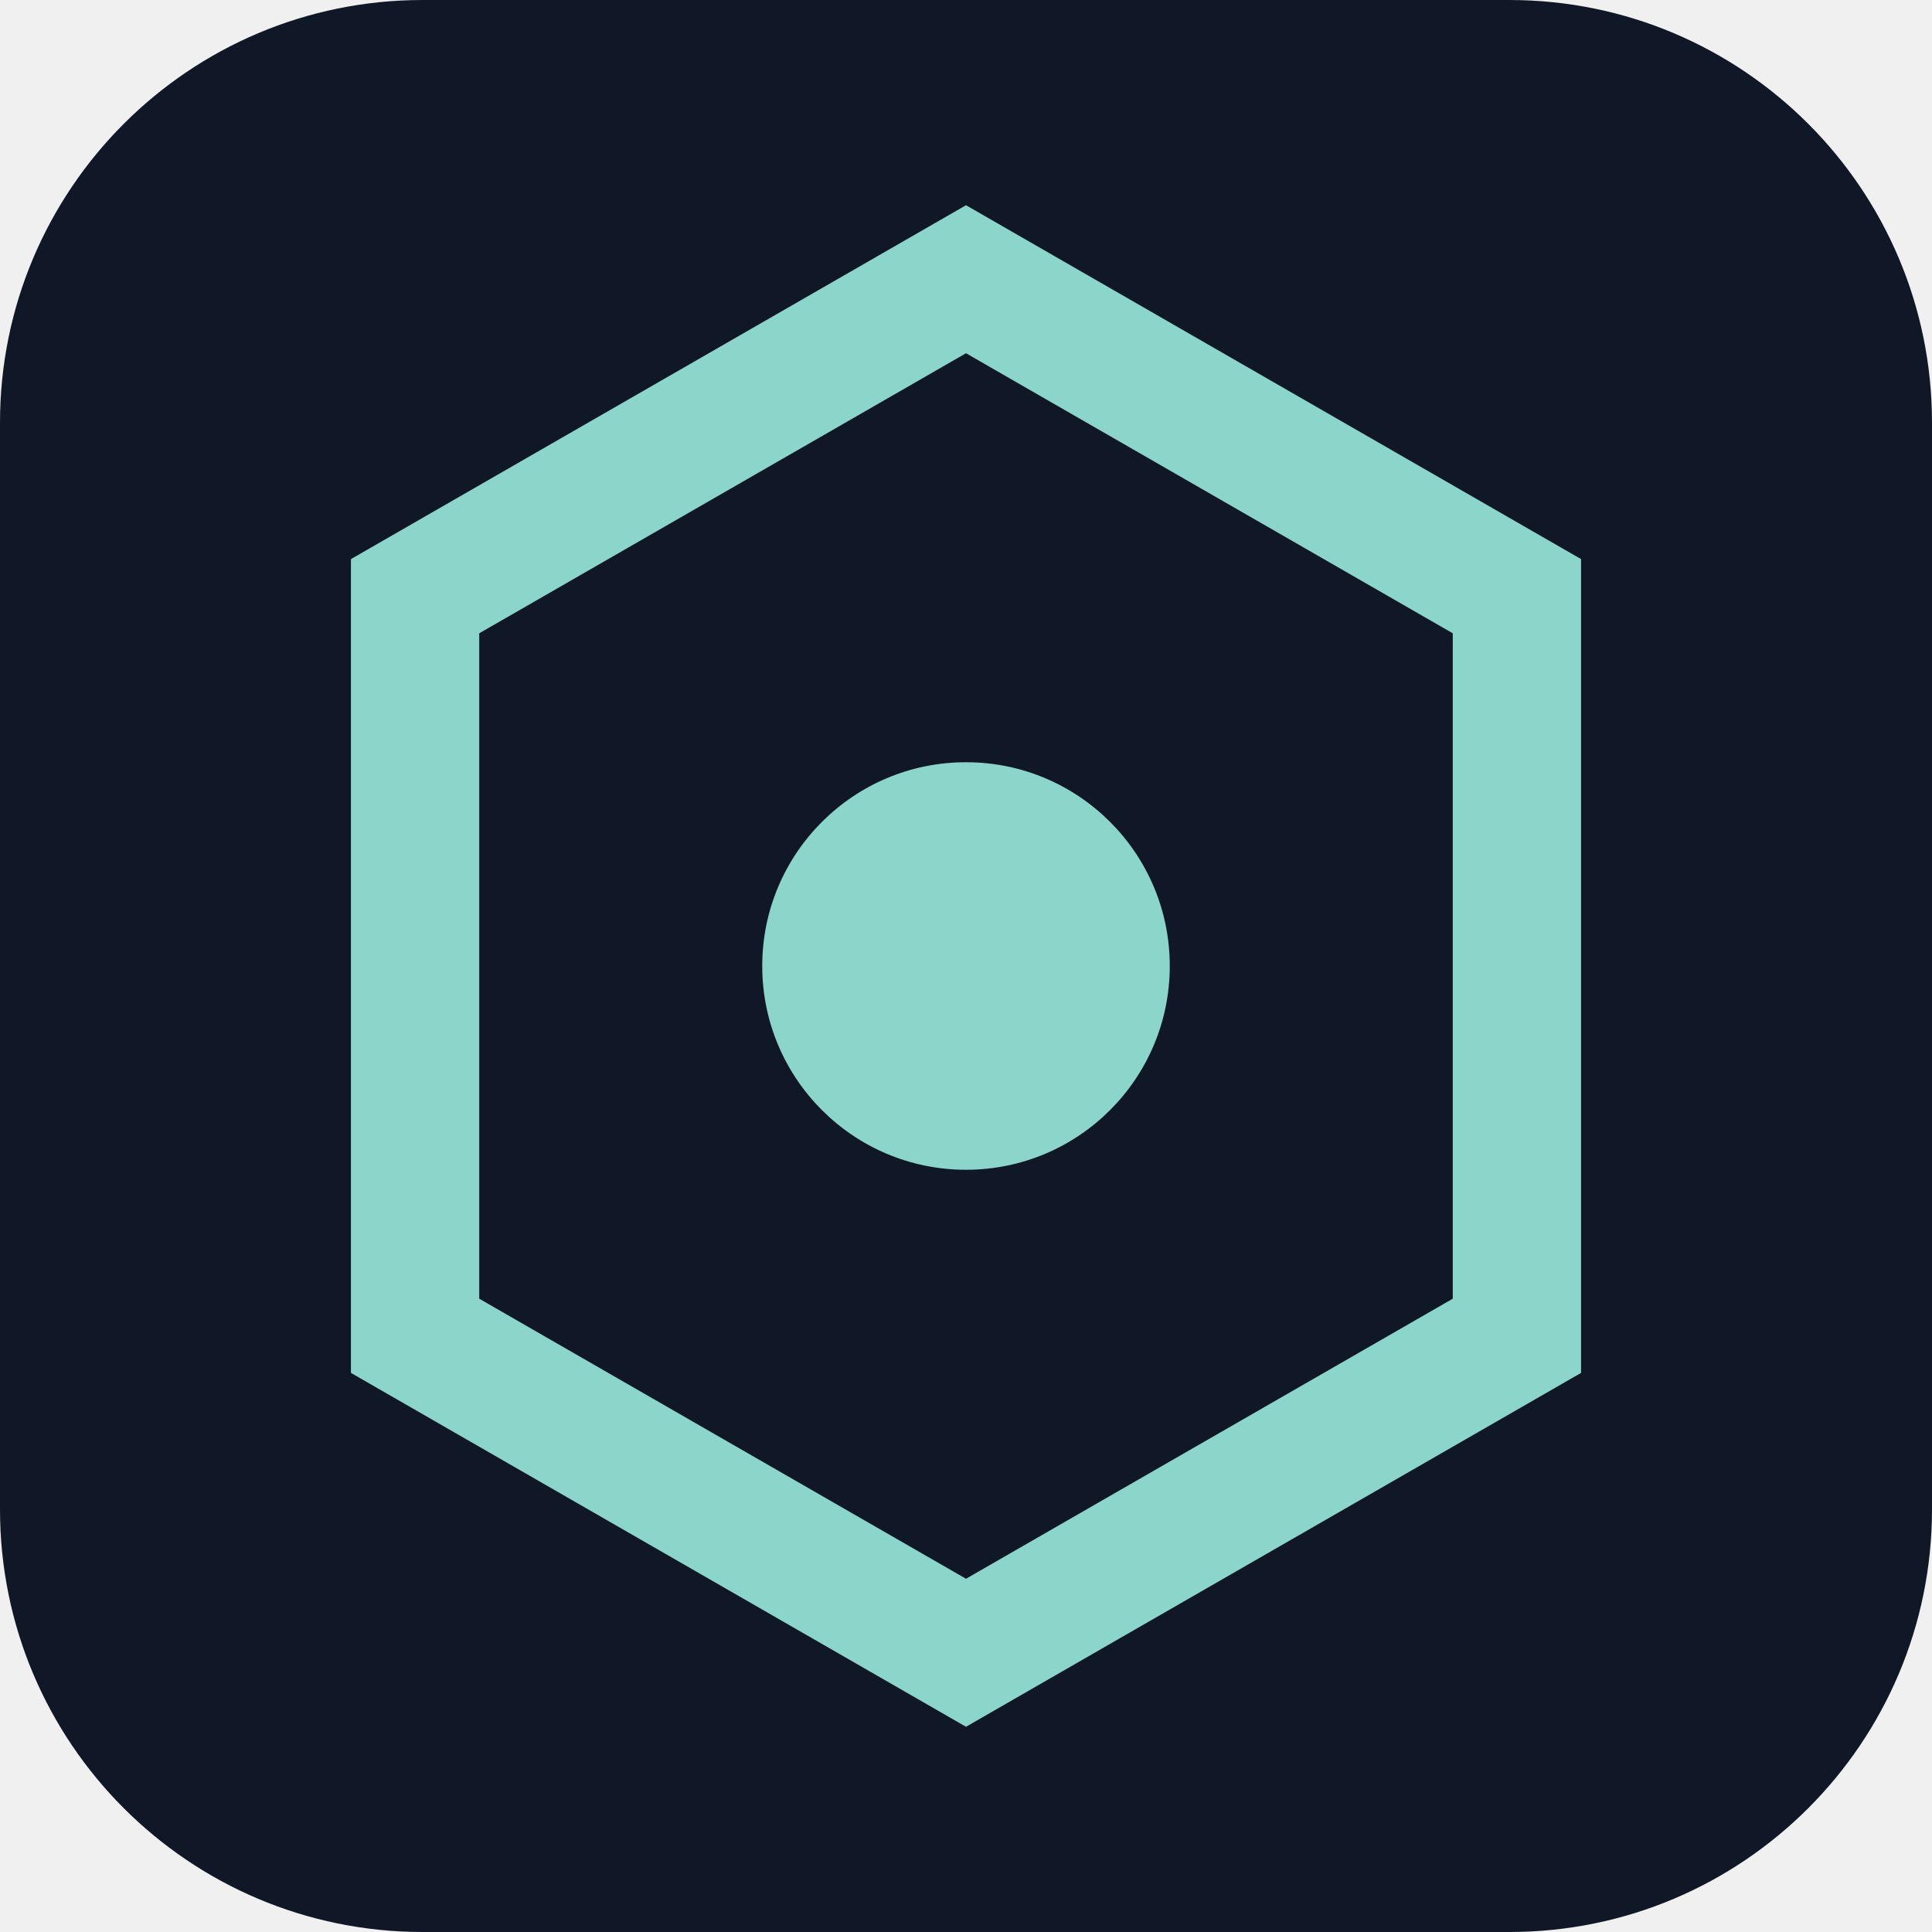
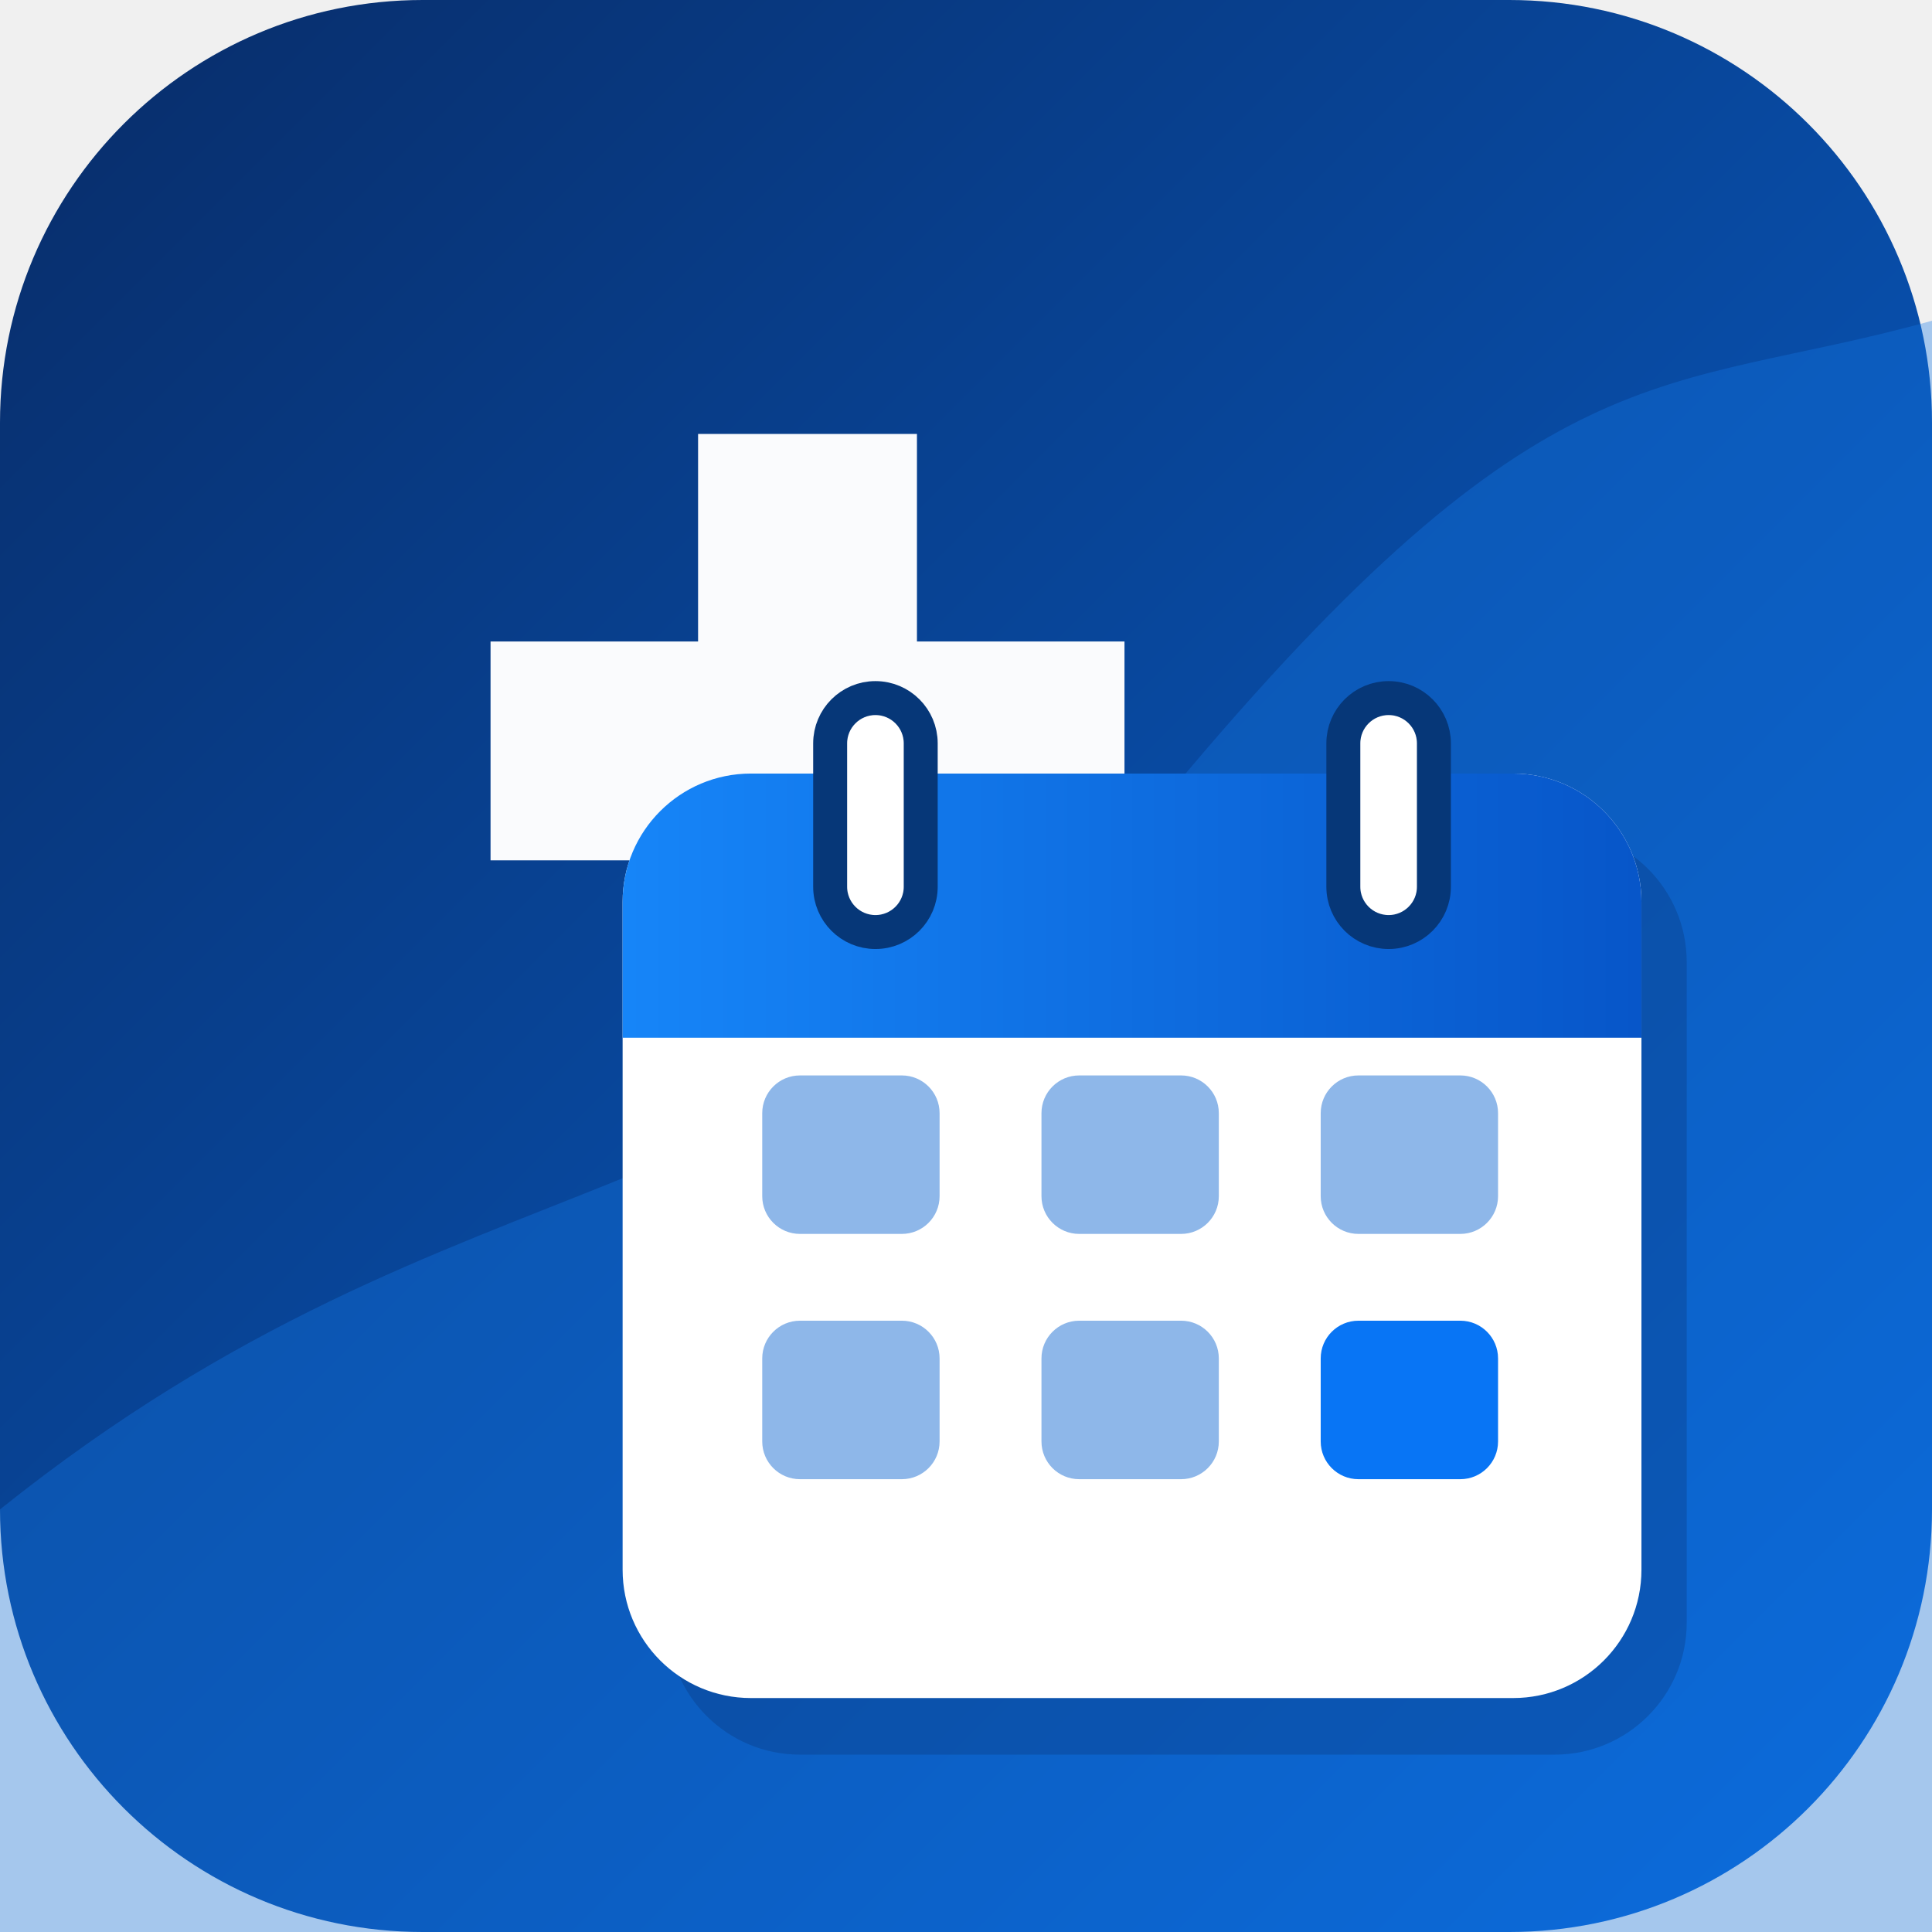
<svg xmlns="http://www.w3.org/2000/svg" viewBox="0 0 512 512">
-   <rect width="512" height="512" rx="112" fill="#101828" />
-   <path d="M256 74 402 158v196l-146 84-146-84V158z" fill="none" stroke="#8bd5ca" stroke-width="34" />
-   <circle cx="256" cy="256" r="54" fill="#8bd5ca" />
+   <defs>
+     <linearGradient id="bg" x1="0" y1="0" x2="1" y2="1">
+       <stop stop-color="#082c68" />
+       <stop offset="1" stop-color="#0866d8" />
+     </linearGradient>
+     <linearGradient id="head" x1="0" y1="0" x2="1" y2="0">
+       <stop stop-color="#1685f8" />
+       <stop offset="1" stop-color="#0756c9" />
+     </linearGradient>
+   </defs>
+   <rect width="512" height="512" rx="112" fill="url(#bg)" />
+   <path d="M0 400C125 300 210 330 310 210S440 105 512 85V512H0Z" fill="#1477e8" opacity=".34" />
+   <path d="M185 115h58v55h55v58h-55v55h-58v-55h-55v-58h55z" fill="#fff" opacity=".98" />
+   <rect x="177" y="220" width="270" height="245" rx="35" fill="#06295f" opacity=".25" />
+   <rect x="165" y="205" width="270" height="245" rx="34" fill="#fff" />
+   <path d="M199 205h202a34 34 0 0 1 34 34v36H165v-36a34 34 0 0 1 34-34Z" fill="url(#head)" />
+   <rect x="220" y="185" width="24" height="62" rx="12" fill="#fff" stroke="#063778" stroke-width="9" />
+   <rect x="356" y="185" width="24" height="62" rx="12" fill="#fff" stroke="#063778" stroke-width="9" />
+   <g fill="#8eb7e9">
+     <rect x="202" y="285" width="47" height="42" rx="10" />
+     <rect x="276" y="285" width="47" height="42" rx="10" />
+     <rect x="350" y="285" width="47" height="42" rx="10" />
+     <rect x="202" y="350" width="47" height="42" rx="10" />
+     <rect x="276" y="350" width="47" height="42" rx="10" />
+   </g>
+   <rect x="350" y="350" width="47" height="42" rx="10" fill="#0875f5" />
</svg>
